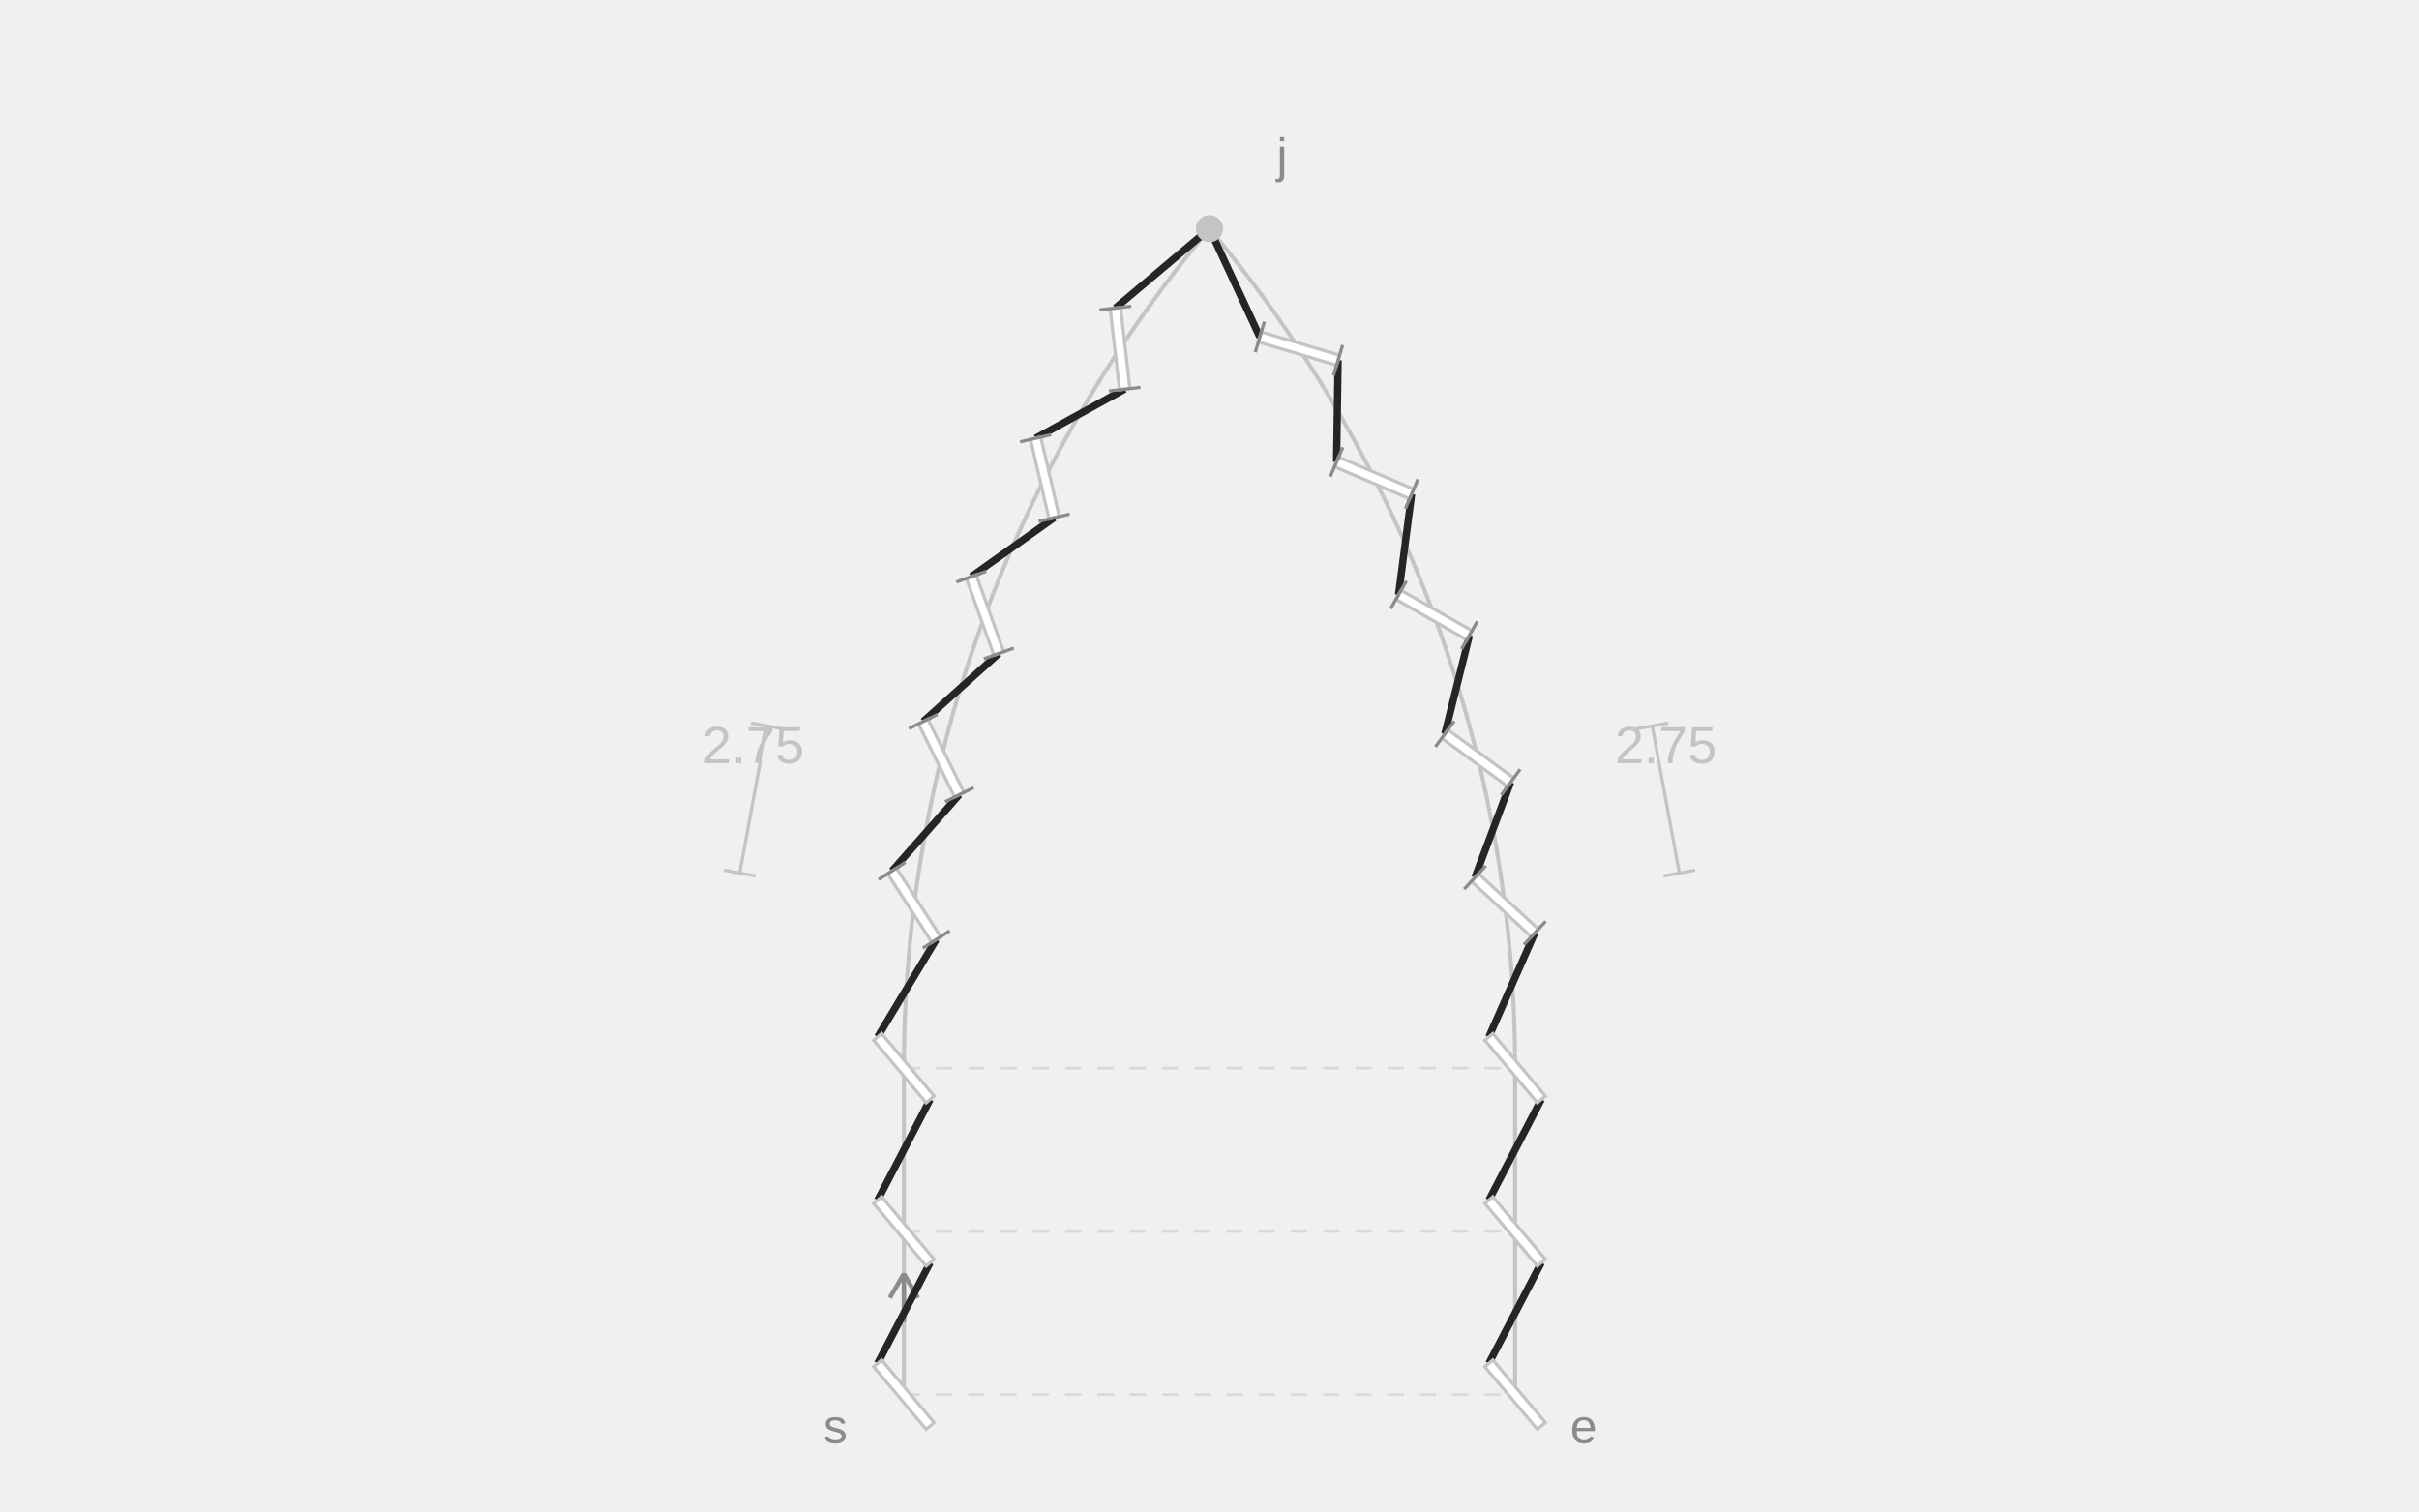
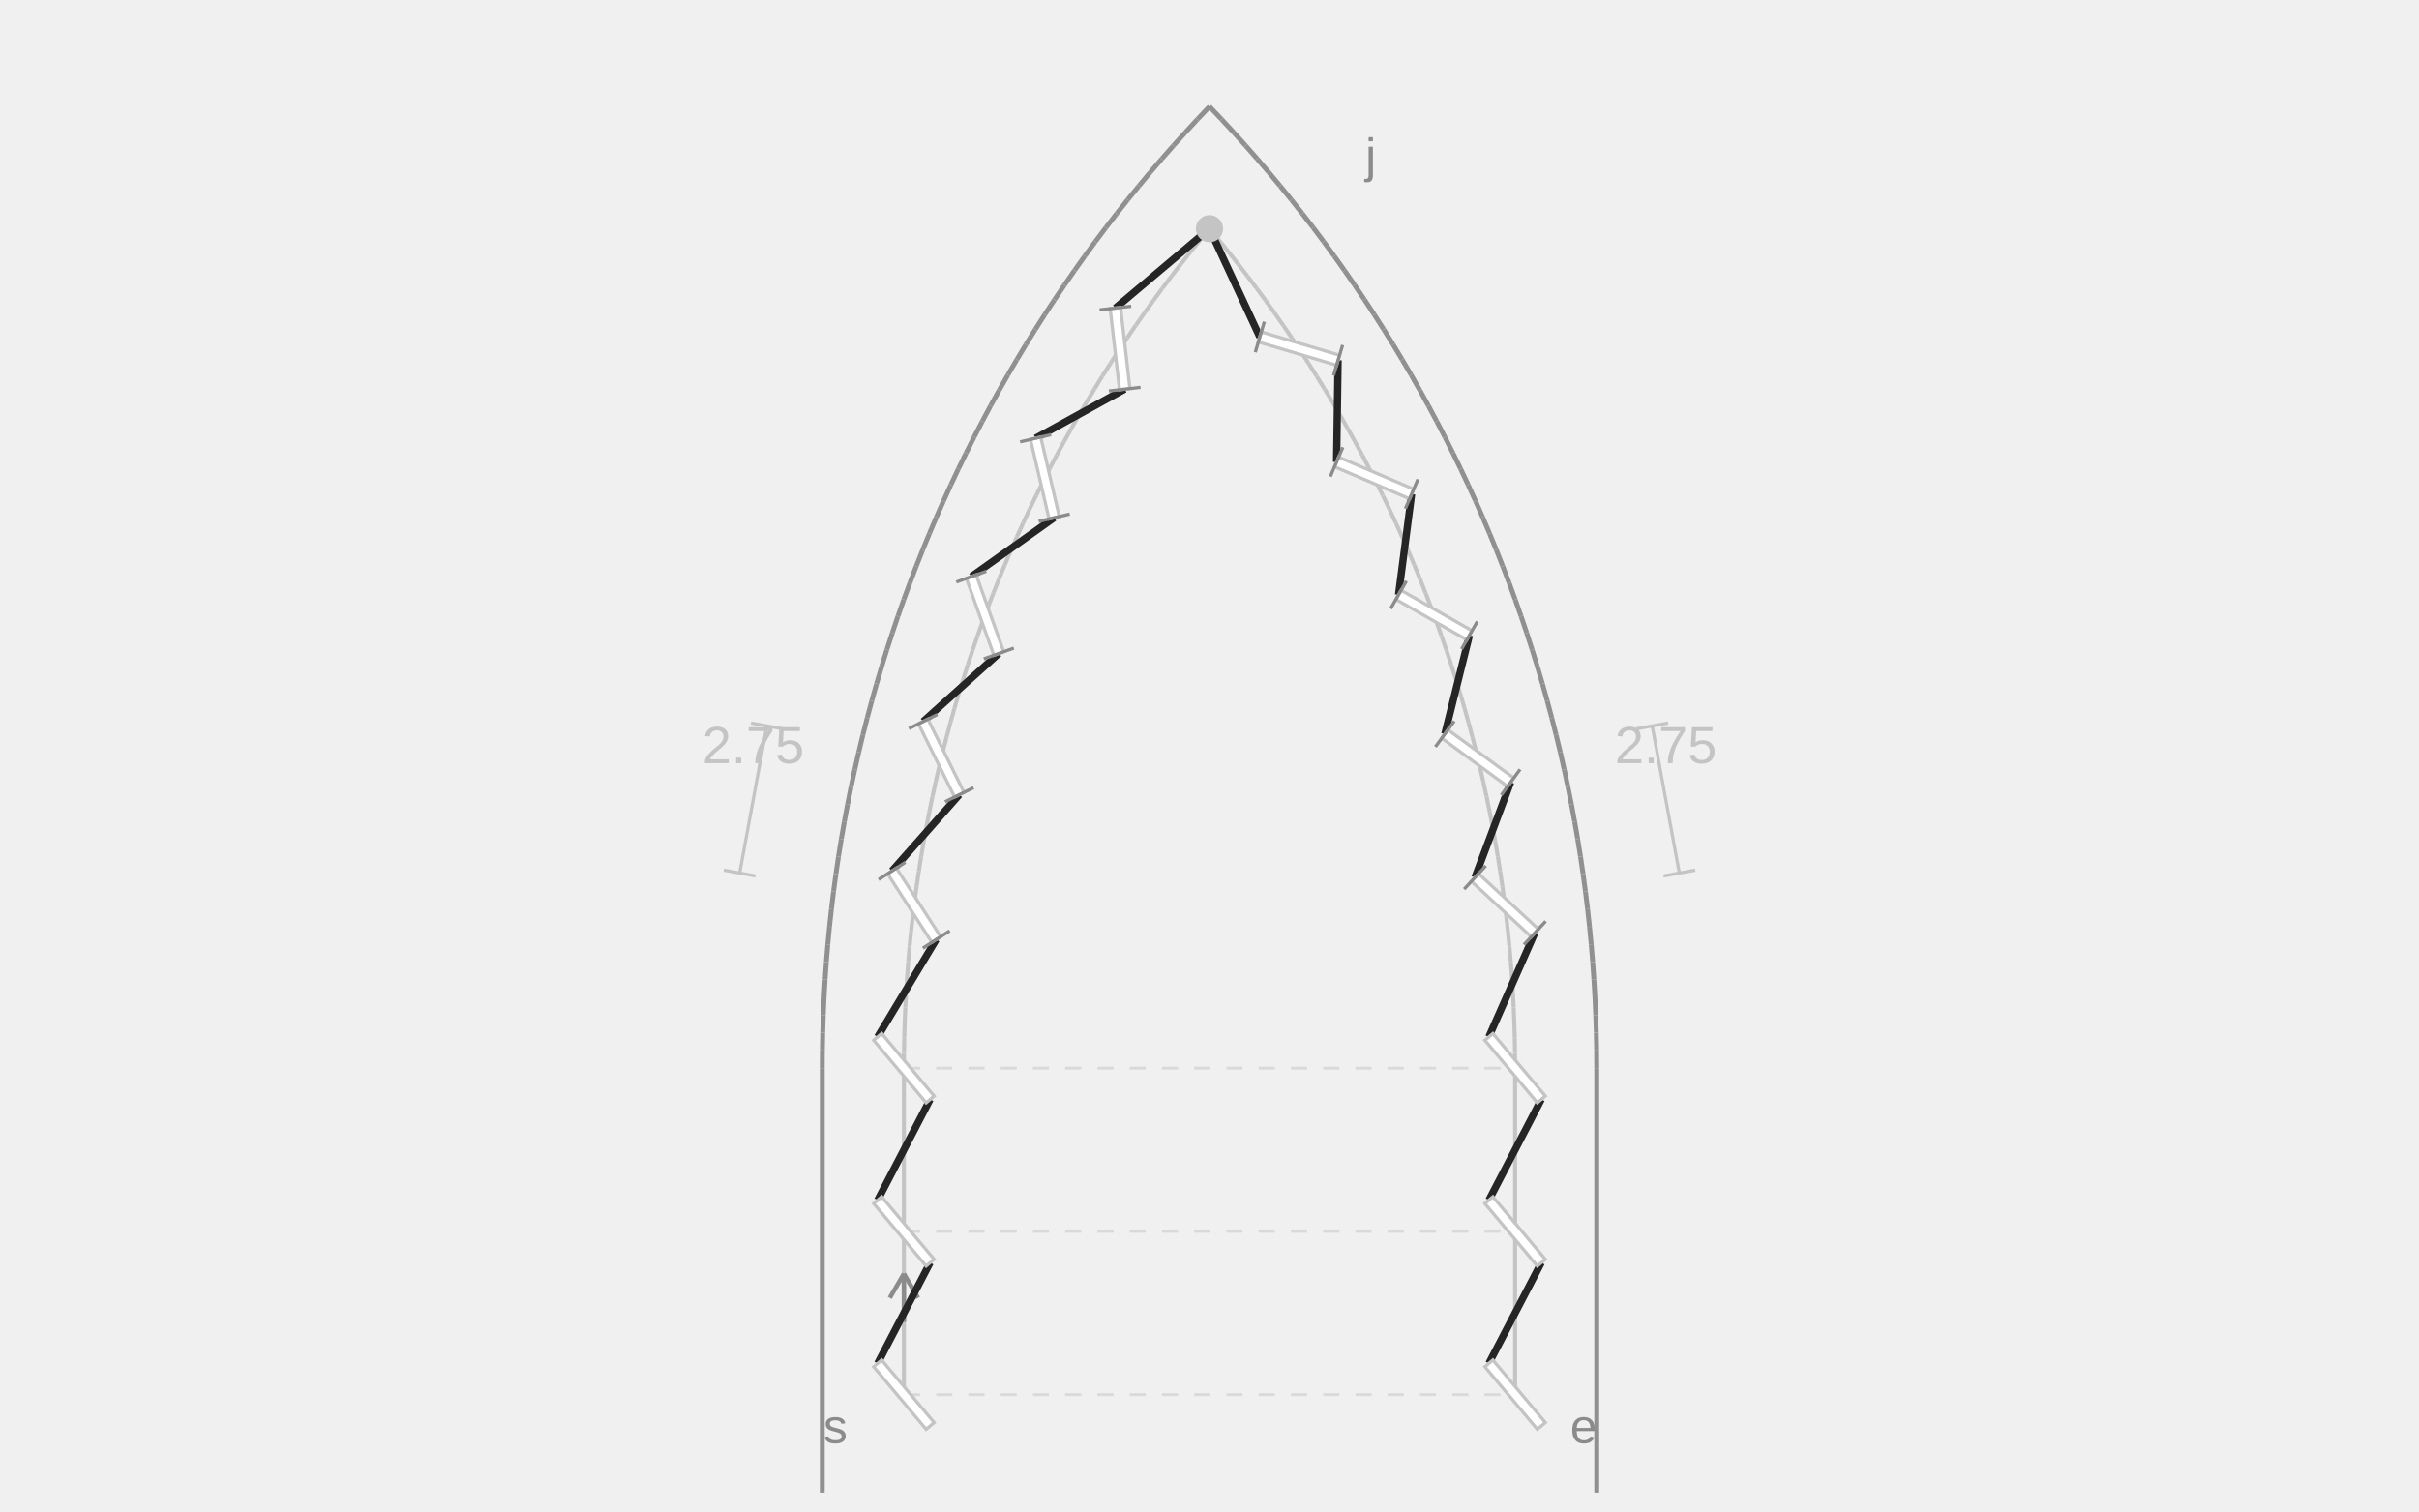
<svg xmlns="http://www.w3.org/2000/svg" width="600" height="375" viewBox="0 0 600 375" role="img" aria-labelledby="title description">
+   <line class="leather-edge" x1="203.948" y1="370.3" x2="203.948" y2="265" stroke="#909090" stroke-width="1.2" />
+   <line class="leather-edge" x1="203.948" y1="265" x2="203.976" y2="260.608" stroke="#909090" stroke-width="1.2" />
+   <line class="leather-edge" x1="203.976" y1="260.608" x2="204.06" y2="256.216" stroke="#909090" stroke-width="1.2" />
+   <line class="leather-edge" x1="204.06" y1="256.216" x2="204.201" y2="251.826" stroke="#909090" stroke-width="1.2" />
+   <line class="leather-edge" x1="204.201" y1="251.826" x2="204.397" y2="247.438" stroke="#909090" stroke-width="1.2" />
+   <line class="leather-edge" x1="204.397" y1="247.438" x2="204.649" y2="243.052" stroke="#909090" stroke-width="1.2" />
+   <line class="leather-edge" x1="204.649" y1="243.052" x2="204.957" y2="238.671" stroke="#909090" stroke-width="1.2" />
+   <line class="leather-edge" x1="204.957" y1="238.671" x2="205.321" y2="234.293" stroke="#909090" stroke-width="1.2" />
+   <line class="leather-edge" x1="205.321" y1="234.293" x2="205.74" y2="229.921" stroke="#909090" stroke-width="1.2" />
+   <line class="leather-edge" x1="205.74" y1="229.921" x2="206.216" y2="225.554" stroke="#909090" stroke-width="1.2" />
+   <line class="leather-edge" x1="206.216" y1="225.554" x2="206.747" y2="221.194" stroke="#909090" stroke-width="1.2" />
+   <line class="leather-edge" x1="206.747" y1="221.194" x2="207.334" y2="216.841" stroke="#909090" stroke-width="1.2" />
+   <line class="leather-edge" x1="207.334" y1="216.841" x2="207.976" y2="212.496" stroke="#909090" stroke-width="1.2" />
+   <line class="leather-edge" x1="207.976" y1="212.496" x2="208.673" y2="208.159" stroke="#909090" stroke-width="1.2" />
+   <line class="leather-edge" x1="208.673" y1="208.159" x2="209.426" y2="203.832" stroke="#909090" stroke-width="1.2" />
+   <line class="leather-edge" x1="209.426" y1="203.832" x2="210.234" y2="199.514" stroke="#909090" stroke-width="1.2" />
+   <line class="leather-edge" x1="210.234" y1="199.514" x2="211.097" y2="195.207" stroke="#909090" stroke-width="1.2" />
+   <line class="leather-edge" x1="211.097" y1="195.207" x2="212.015" y2="190.912" stroke="#909090" stroke-width="1.2" />
+   <line class="leather-edge" x1="212.015" y1="190.912" x2="212.988" y2="186.628" stroke="#909090" stroke-width="1.2" />
+   <line class="leather-edge" x1="212.988" y1="186.628" x2="214.015" y2="182.358" stroke="#909090" stroke-width="1.2" />
+   <line class="leather-edge" x1="214.015" y1="182.358" x2="215.097" y2="178.101" stroke="#909090" stroke-width="1.2" />
+   <line class="leather-edge" x1="215.097" y1="178.101" x2="216.233" y2="173.857" stroke="#909090" stroke-width="1.2" />
+   <line class="leather-edge" x1="216.233" y1="173.857" x2="217.423" y2="169.629" stroke="#909090" stroke-width="1.2" />
+   <line class="leather-edge" x1="217.423" y1="169.629" x2="218.667" y2="165.417" stroke="#909090" stroke-width="1.2" />
+   <line class="leather-edge" x1="218.667" y1="165.417" x2="219.964" y2="161.22" stroke="#909090" stroke-width="1.2" />
+   <line class="leather-edge" x1="219.964" y1="161.22" x2="221.315" y2="157.04" stroke="#909090" stroke-width="1.2" />
+   <line class="leather-edge" x1="221.315" y1="157.04" x2="222.719" y2="152.878" stroke="#909090" stroke-width="1.2" />
+   <line class="leather-edge" x1="222.719" y1="152.878" x2="224.176" y2="148.735" stroke="#909090" stroke-width="1.2" />
+   <line class="leather-edge" x1="224.176" y1="148.735" x2="225.686" y2="144.61" stroke="#909090" stroke-width="1.2" />
+   <line class="leather-edge" x1="225.686" y1="144.61" x2="227.248" y2="140.505" stroke="#909090" stroke-width="1.2" />
+   <line class="leather-edge" x1="227.248" y1="140.505" x2="228.863" y2="136.42" stroke="#909090" stroke-width="1.2" />
+   <line class="leather-edge" x1="228.863" y1="136.42" x2="230.529" y2="132.356" stroke="#909090" stroke-width="1.2" />
+   <line class="leather-edge" x1="230.529" y1="132.356" x2="232.248" y2="128.313" stroke="#909090" stroke-width="1.2" />
+   <line class="leather-edge" x1="232.248" y1="128.313" x2="234.017" y2="124.293" stroke="#909090" stroke-width="1.2" />
+   <line class="leather-edge" x1="234.017" y1="124.293" x2="235.838" y2="120.296" stroke="#909090" stroke-width="1.2" />
+   <line class="leather-edge" x1="235.838" y1="120.296" x2="237.71" y2="116.322" stroke="#909090" stroke-width="1.2" />
+   <line class="leather-edge" x1="237.71" y1="116.322" x2="239.632" y2="112.373" stroke="#909090" stroke-width="1.2" />
+   <line class="leather-edge" x1="239.632" y1="112.373" x2="241.605" y2="108.448" stroke="#909090" stroke-width="1.2" />
+   <line class="leather-edge" x1="241.605" y1="108.448" x2="243.627" y2="104.549" stroke="#909090" stroke-width="1.2" />
+   <line class="leather-edge" x1="243.627" y1="104.549" x2="245.699" y2="100.676" stroke="#909090" stroke-width="1.2" />
+   <line class="leather-edge" x1="245.699" y1="100.676" x2="247.821" y2="96.83" stroke="#909090" stroke-width="1.2" />
+   <line class="leather-edge" x1="247.821" y1="96.83" x2="249.991" y2="93.011" stroke="#909090" stroke-width="1.2" />
+   <line class="leather-edge" x1="249.991" y1="93.011" x2="252.21" y2="89.22" stroke="#909090" stroke-width="1.2" />
+   <line class="leather-edge" x1="252.21" y1="89.22" x2="254.477" y2="85.457" stroke="#909090" stroke-width="1.2" />
+   <line class="leather-edge" x1="254.477" y1="85.457" x2="256.791" y2="81.724" stroke="#909090" stroke-width="1.2" />
+   <line class="leather-edge" x1="256.791" y1="81.724" x2="259.153" y2="78.021" stroke="#909090" stroke-width="1.2" />
+   <line class="leather-edge" x1="259.153" y1="78.021" x2="261.563" y2="74.348" stroke="#909090" stroke-width="1.2" />
+   <line class="leather-edge" x1="261.563" y1="74.348" x2="264.019" y2="70.707" stroke="#909090" stroke-width="1.2" />
+   <line class="leather-edge" x1="264.019" y1="70.707" x2="266.521" y2="67.097" stroke="#909090" stroke-width="1.2" />
+   <line class="leather-edge" x1="266.521" y1="67.097" x2="269.069" y2="63.519" stroke="#909090" stroke-width="1.2" />
+   <line class="leather-edge" x1="269.069" y1="63.519" x2="271.662" y2="59.974" stroke="#909090" stroke-width="1.2" />
+   <line class="leather-edge" x1="271.662" y1="59.974" x2="274.301" y2="56.462" stroke="#909090" stroke-width="1.2" />
+   <line class="leather-edge" x1="274.301" y1="56.462" x2="276.984" y2="52.984" stroke="#909090" stroke-width="1.2" />
+   <line class="leather-edge" x1="276.984" y1="52.984" x2="279.711" y2="49.541" stroke="#909090" stroke-width="1.2" />
+   <line class="leather-edge" x1="279.711" y1="49.541" x2="282.482" y2="46.133" stroke="#909090" stroke-width="1.2" />
+   <line class="leather-edge" x1="282.482" y1="46.133" x2="285.296" y2="42.76" stroke="#909090" stroke-width="1.2" />
+   <line class="leather-edge" x1="285.296" y1="42.76" x2="288.153" y2="39.424" stroke="#909090" stroke-width="1.2" />
+   <line class="leather-edge" x1="288.153" y1="39.424" x2="291.053" y2="36.124" stroke="#909090" stroke-width="1.2" />
+   <line class="leather-edge" x1="291.053" y1="36.124" x2="293.994" y2="32.862" stroke="#909090" stroke-width="1.2" />
+   <line class="leather-edge" x1="293.994" y1="32.862" x2="296.976" y2="29.637" stroke="#909090" stroke-width="1.2" />
+   <line class="leather-edge" x1="296.976" y1="29.637" x2="300" y2="26.451" stroke="#909090" stroke-width="1.2" />
+   <line class="leather-edge" x1="300" y1="26.451" x2="303.024" y2="29.637" stroke="#909090" stroke-width="1.2" />
+   <line class="leather-edge" x1="303.024" y1="29.637" x2="306.006" y2="32.862" stroke="#909090" stroke-width="1.2" />
+   <line class="leather-edge" x1="306.006" y1="32.862" x2="308.947" y2="36.124" stroke="#909090" stroke-width="1.2" />
+   <line class="leather-edge" x1="308.947" y1="36.124" x2="311.847" y2="39.424" stroke="#909090" stroke-width="1.2" />
+   <line class="leather-edge" x1="311.847" y1="39.424" x2="314.704" y2="42.76" stroke="#909090" stroke-width="1.2" />
+   <line class="leather-edge" x1="314.704" y1="42.76" x2="317.518" y2="46.133" stroke="#909090" stroke-width="1.2" />
+   <line class="leather-edge" x1="317.518" y1="46.133" x2="320.289" y2="49.541" stroke="#909090" stroke-width="1.2" />
+   <line class="leather-edge" x1="320.289" y1="49.541" x2="323.016" y2="52.984" stroke="#909090" stroke-width="1.2" />
+   <line class="leather-edge" x1="323.016" y1="52.984" x2="325.699" y2="56.462" stroke="#909090" stroke-width="1.2" />
+   <line class="leather-edge" x1="325.699" y1="56.462" x2="328.338" y2="59.974" stroke="#909090" stroke-width="1.2" />
+   <line class="leather-edge" x1="328.338" y1="59.974" x2="330.931" y2="63.519" stroke="#909090" stroke-width="1.2" />
+   <line class="leather-edge" x1="330.931" y1="63.519" x2="333.479" y2="67.097" stroke="#909090" stroke-width="1.2" />
+   <line class="leather-edge" x1="333.479" y1="67.097" x2="335.981" y2="70.707" stroke="#909090" stroke-width="1.2" />
+   <line class="leather-edge" x1="335.981" y1="70.707" x2="338.437" y2="74.348" stroke="#909090" stroke-width="1.2" />
+   <line class="leather-edge" x1="338.437" y1="74.348" x2="340.847" y2="78.021" stroke="#909090" stroke-width="1.2" />
+   <line class="leather-edge" x1="340.847" y1="78.021" x2="343.209" y2="81.724" stroke="#909090" stroke-width="1.2" />
+   <line class="leather-edge" x1="343.209" y1="81.724" x2="345.523" y2="85.457" stroke="#909090" stroke-width="1.2" />
+   <line class="leather-edge" x1="345.523" y1="85.457" x2="347.79" y2="89.22" stroke="#909090" stroke-width="1.2" />
+   <line class="leather-edge" x1="347.79" y1="89.22" x2="350.009" y2="93.011" stroke="#909090" stroke-width="1.2" />
+   <line class="leather-edge" x1="350.009" y1="93.011" x2="352.179" y2="96.83" stroke="#909090" stroke-width="1.2" />
+   <line class="leather-edge" x1="352.179" y1="96.83" x2="354.301" y2="100.676" stroke="#909090" stroke-width="1.2" />
+   <line class="leather-edge" x1="354.301" y1="100.676" x2="356.373" y2="104.549" stroke="#909090" stroke-width="1.2" />
+   <line class="leather-edge" x1="356.373" y1="104.549" x2="358.395" y2="108.448" stroke="#909090" stroke-width="1.2" />
+   <line class="leather-edge" x1="358.395" y1="108.448" x2="360.368" y2="112.373" stroke="#909090" stroke-width="1.2" />
+   <line class="leather-edge" x1="360.368" y1="112.373" x2="362.29" y2="116.322" stroke="#909090" stroke-width="1.2" />
+   <line class="leather-edge" x1="362.29" y1="116.322" x2="364.162" y2="120.296" stroke="#909090" stroke-width="1.2" />
+   <line class="leather-edge" x1="364.162" y1="120.296" x2="365.983" y2="124.293" stroke="#909090" stroke-width="1.2" />
+   <line class="leather-edge" x1="365.983" y1="124.293" x2="367.752" y2="128.313" stroke="#909090" stroke-width="1.2" />
+   <line class="leather-edge" x1="367.752" y1="128.313" x2="369.471" y2="132.356" stroke="#909090" stroke-width="1.2" />
+   <line class="leather-edge" x1="369.471" y1="132.356" x2="371.137" y2="136.42" stroke="#909090" stroke-width="1.2" />
+   <line class="leather-edge" x1="371.137" y1="136.42" x2="372.752" y2="140.505" stroke="#909090" stroke-width="1.2" />
+   <line class="leather-edge" x1="372.752" y1="140.505" x2="374.314" y2="144.61" stroke="#909090" stroke-width="1.2" />
+   <line class="leather-edge" x1="374.314" y1="144.61" x2="375.824" y2="148.735" stroke="#909090" stroke-width="1.2" />
+   <line class="leather-edge" x1="375.824" y1="148.735" x2="377.281" y2="152.878" stroke="#909090" stroke-width="1.2" />
+   <line class="leather-edge" x1="377.281" y1="152.878" x2="378.685" y2="157.04" stroke="#909090" stroke-width="1.2" />
+   <line class="leather-edge" x1="378.685" y1="157.04" x2="380.036" y2="161.22" stroke="#909090" stroke-width="1.2" />
+   <line class="leather-edge" x1="380.036" y1="161.22" x2="381.333" y2="165.417" stroke="#909090" stroke-width="1.2" />
+   <line class="leather-edge" x1="381.333" y1="165.417" x2="382.577" y2="169.629" stroke="#909090" stroke-width="1.2" />
+   <line class="leather-edge" x1="382.577" y1="169.629" x2="383.767" y2="173.857" stroke="#909090" stroke-width="1.2" />
+   <line class="leather-edge" x1="383.767" y1="173.857" x2="384.903" y2="178.101" stroke="#909090" stroke-width="1.2" />
+   <line class="leather-edge" x1="384.903" y1="178.101" x2="385.985" y2="182.358" stroke="#909090" stroke-width="1.2" />
+   <line class="leather-edge" x1="385.985" y1="182.358" x2="387.012" y2="186.628" stroke="#909090" stroke-width="1.2" />
+   <line class="leather-edge" x1="387.012" y1="186.628" x2="387.985" y2="190.912" stroke="#909090" stroke-width="1.2" />
+   <line class="leather-edge" x1="387.985" y1="190.912" x2="388.903" y2="195.207" stroke="#909090" stroke-width="1.2" />
+   <line class="leather-edge" x1="388.903" y1="195.207" x2="389.766" y2="199.514" stroke="#909090" stroke-width="1.2" />
+   <line class="leather-edge" x1="389.766" y1="199.514" x2="390.574" y2="203.832" stroke="#909090" stroke-width="1.2" />
+   <line class="leather-edge" x1="390.574" y1="203.832" x2="391.327" y2="208.159" stroke="#909090" stroke-width="1.2" />
+   <line class="leather-edge" x1="391.327" y1="208.159" x2="392.024" y2="212.496" stroke="#909090" stroke-width="1.2" />
+   <line class="leather-edge" x1="392.024" y1="212.496" x2="392.666" y2="216.841" stroke="#909090" stroke-width="1.2" />
+   <line class="leather-edge" x1="392.666" y1="216.841" x2="393.253" y2="221.194" stroke="#909090" stroke-width="1.2" />
+   <line class="leather-edge" x1="393.253" y1="221.194" x2="393.784" y2="225.554" stroke="#909090" stroke-width="1.2" />
+   <line class="leather-edge" x1="393.784" y1="225.554" x2="394.26" y2="229.921" stroke="#909090" stroke-width="1.2" />
+   <line class="leather-edge" x1="394.26" y1="229.921" x2="394.679" y2="234.293" stroke="#909090" stroke-width="1.2" />
+   <line class="leather-edge" x1="394.679" y1="234.293" x2="395.043" y2="238.671" stroke="#909090" stroke-width="1.2" />
+   <line class="leather-edge" x1="395.043" y1="238.671" x2="395.351" y2="243.052" stroke="#909090" stroke-width="1.2" />
+   <line class="leather-edge" x1="395.351" y1="243.052" x2="395.603" y2="247.438" stroke="#909090" stroke-width="1.2" />
+   <line class="leather-edge" x1="395.603" y1="247.438" x2="395.799" y2="251.826" stroke="#909090" stroke-width="1.2" />
+   <line class="leather-edge" x1="395.799" y1="251.826" x2="395.94" y2="256.216" stroke="#909090" stroke-width="1.2" />
+   <line class="leather-edge" x1="395.94" y1="256.216" x2="396.024" y2="260.608" stroke="#909090" stroke-width="1.2" />
+   <line class="leather-edge" x1="396.024" y1="260.608" x2="396.052" y2="265" stroke="#909090" stroke-width="1.2" />
+   <line class="leather-edge" x1="396.052" y1="265" x2="396.052" y2="370.3" stroke="#909090" stroke-width="1.2" />
  <line class="guide" x1="224.198" y1="346" x2="224.198" y2="265" stroke="#C4C4C4" stroke-width="1" />
  <line class="guide" x1="375.802" y1="265" x2="375.802" y2="346" stroke="#C4C4C4" stroke-width="1" />
  <text class="notation-start" x="207.198" y="358" text-anchor="middle" font-family="Arial,sans-serif" font-size="12" fill="#8B8B8B">s</text>
  <line class="direction" x1="224.198" y1="328" x2="224.198" y2="316" stroke="#8B8B8B" stroke-width="1.1" />
  <line class="direction" x1="224.198" y1="316" x2="220.698" y2="322" stroke="#8B8B8B" stroke-width="1.1" />
  <line class="direction" x1="224.198" y1="316" x2="227.698" y2="322" stroke="#8B8B8B" stroke-width="1.1" />
  <text class="notation-end" x="392.802" y="358" text-anchor="middle" font-family="Arial,sans-serif" font-size="12" fill="#8B8B8B">e</text>
-   <text class="notation-junction" x="318" y="42.737" text-anchor="middle" font-family="Arial,sans-serif" font-size="12" fill="#8B8B8B">j</text>
+   <text class="notation-junction" x="340" y="42.737" text-anchor="middle" font-family="Arial,sans-serif" font-size="12" fill="#8B8B8B">j</text>
  <line class="guide" x1="224.198" y1="265" x2="224.22" y2="261.23" stroke="#C4C4C4" stroke-width="1" />
  <line class="guide" x1="224.22" y1="261.23" x2="224.286" y2="257.461" stroke="#C4C4C4" stroke-width="1" />
  <line class="guide" x1="224.286" y1="257.461" x2="224.396" y2="253.693" stroke="#C4C4C4" stroke-width="1" />
  <line class="guide" x1="224.396" y1="253.693" x2="224.549" y2="249.926" stroke="#C4C4C4" stroke-width="1" />
  <line class="guide" x1="224.549" y1="249.926" x2="224.747" y2="246.161" stroke="#C4C4C4" stroke-width="1" />
  <line class="guide" x1="224.747" y1="246.161" x2="224.988" y2="242.399" stroke="#C4C4C4" stroke-width="1" />
  <line class="guide" x1="224.988" y1="242.399" x2="225.272" y2="238.64" stroke="#C4C4C4" stroke-width="1" />
  <line class="guide" x1="225.272" y1="238.64" x2="225.601" y2="234.884" stroke="#C4C4C4" stroke-width="1" />
  <line class="guide" x1="225.601" y1="234.884" x2="225.973" y2="231.133" stroke="#C4C4C4" stroke-width="1" />
  <line class="guide" x1="225.973" y1="231.133" x2="226.389" y2="227.386" stroke="#C4C4C4" stroke-width="1" />
  <line class="guide" x1="226.389" y1="227.386" x2="226.849" y2="223.644" stroke="#C4C4C4" stroke-width="1" />
  <line class="guide" x1="226.849" y1="223.644" x2="227.352" y2="219.908" stroke="#C4C4C4" stroke-width="1" />
  <line class="guide" x1="227.352" y1="219.908" x2="227.898" y2="216.178" stroke="#C4C4C4" stroke-width="1" />
  <line class="guide" x1="227.898" y1="216.178" x2="228.488" y2="212.454" stroke="#C4C4C4" stroke-width="1" />
  <line class="guide" x1="228.488" y1="212.454" x2="229.121" y2="208.738" stroke="#C4C4C4" stroke-width="1" />
  <line class="guide" x1="229.121" y1="208.738" x2="229.797" y2="205.029" stroke="#C4C4C4" stroke-width="1" />
  <line class="guide" x1="229.797" y1="205.029" x2="230.516" y2="201.329" stroke="#C4C4C4" stroke-width="1" />
  <line class="guide" x1="230.516" y1="201.329" x2="231.279" y2="197.637" stroke="#C4C4C4" stroke-width="1" />
  <line class="guide" x1="231.279" y1="197.637" x2="232.084" y2="193.954" stroke="#C4C4C4" stroke-width="1" />
  <line class="guide" x1="232.084" y1="193.954" x2="232.932" y2="190.28" stroke="#C4C4C4" stroke-width="1" />
  <line class="guide" x1="232.932" y1="190.28" x2="233.823" y2="186.617" stroke="#C4C4C4" stroke-width="1" />
  <line class="guide" x1="233.823" y1="186.617" x2="234.756" y2="182.965" stroke="#C4C4C4" stroke-width="1" />
  <line class="guide" x1="234.756" y1="182.965" x2="235.732" y2="179.323" stroke="#C4C4C4" stroke-width="1" />
  <line class="guide" x1="235.732" y1="179.323" x2="236.75" y2="175.693" stroke="#C4C4C4" stroke-width="1" />
  <line class="guide" x1="236.75" y1="175.693" x2="237.81" y2="172.076" stroke="#C4C4C4" stroke-width="1" />
  <line class="guide" x1="237.81" y1="172.076" x2="238.912" y2="168.471" stroke="#C4C4C4" stroke-width="1" />
  <line class="guide" x1="238.912" y1="168.471" x2="240.056" y2="164.878" stroke="#C4C4C4" stroke-width="1" />
  <line class="guide" x1="240.056" y1="164.878" x2="241.242" y2="161.3" stroke="#C4C4C4" stroke-width="1" />
  <line class="guide" x1="241.242" y1="161.3" x2="242.469" y2="157.735" stroke="#C4C4C4" stroke-width="1" />
  <line class="guide" x1="242.469" y1="157.735" x2="243.738" y2="154.185" stroke="#C4C4C4" stroke-width="1" />
  <line class="guide" x1="243.738" y1="154.185" x2="245.048" y2="150.65" stroke="#C4C4C4" stroke-width="1" />
  <line class="guide" x1="245.048" y1="150.65" x2="246.399" y2="147.131" stroke="#C4C4C4" stroke-width="1" />
  <line class="guide" x1="246.399" y1="147.131" x2="247.791" y2="143.627" stroke="#C4C4C4" stroke-width="1" />
  <line class="guide" x1="247.791" y1="143.627" x2="249.223" y2="140.14" stroke="#C4C4C4" stroke-width="1" />
  <line class="guide" x1="249.223" y1="140.14" x2="250.696" y2="136.67" stroke="#C4C4C4" stroke-width="1" />
  <line class="guide" x1="250.696" y1="136.67" x2="252.21" y2="133.217" stroke="#C4C4C4" stroke-width="1" />
  <line class="guide" x1="252.21" y1="133.217" x2="253.763" y2="129.782" stroke="#C4C4C4" stroke-width="1" />
  <line class="guide" x1="253.763" y1="129.782" x2="255.356" y2="126.366" stroke="#C4C4C4" stroke-width="1" />
  <line class="guide" x1="255.356" y1="126.366" x2="256.989" y2="122.968" stroke="#C4C4C4" stroke-width="1" />
  <line class="guide" x1="256.989" y1="122.968" x2="258.661" y2="119.589" stroke="#C4C4C4" stroke-width="1" />
  <line class="guide" x1="258.661" y1="119.589" x2="260.373" y2="116.23" stroke="#C4C4C4" stroke-width="1" />
  <line class="guide" x1="260.373" y1="116.23" x2="262.123" y2="112.891" stroke="#C4C4C4" stroke-width="1" />
  <line class="guide" x1="262.123" y1="112.891" x2="263.913" y2="109.573" stroke="#C4C4C4" stroke-width="1" />
  <line class="guide" x1="263.913" y1="109.573" x2="265.74" y2="106.276" stroke="#C4C4C4" stroke-width="1" />
  <line class="guide" x1="265.74" y1="106.276" x2="267.606" y2="103" stroke="#C4C4C4" stroke-width="1" />
  <line class="guide" x1="267.606" y1="103" x2="269.51" y2="99.746" stroke="#C4C4C4" stroke-width="1" />
  <line class="guide" x1="269.51" y1="99.746" x2="271.452" y2="96.515" stroke="#C4C4C4" stroke-width="1" />
  <line class="guide" x1="271.452" y1="96.515" x2="273.431" y2="93.306" stroke="#C4C4C4" stroke-width="1" />
  <line class="guide" x1="273.431" y1="93.306" x2="275.447" y2="90.121" stroke="#C4C4C4" stroke-width="1" />
  <line class="guide" x1="275.447" y1="90.121" x2="277.5" y2="86.959" stroke="#C4C4C4" stroke-width="1" />
  <line class="guide" x1="277.5" y1="86.959" x2="279.59" y2="83.821" stroke="#C4C4C4" stroke-width="1" />
  <line class="guide" x1="279.59" y1="83.821" x2="281.716" y2="80.708" stroke="#C4C4C4" stroke-width="1" />
  <line class="guide" x1="281.716" y1="80.708" x2="283.879" y2="77.62" stroke="#C4C4C4" stroke-width="1" />
  <line class="guide" x1="283.879" y1="77.62" x2="286.077" y2="74.558" stroke="#C4C4C4" stroke-width="1" />
  <line class="guide" x1="286.077" y1="74.558" x2="288.31" y2="71.521" stroke="#C4C4C4" stroke-width="1" />
  <line class="guide" x1="288.31" y1="71.521" x2="290.579" y2="68.51" stroke="#C4C4C4" stroke-width="1" />
  <line class="guide" x1="290.579" y1="68.51" x2="292.883" y2="65.526" stroke="#C4C4C4" stroke-width="1" />
  <line class="guide" x1="292.883" y1="65.526" x2="295.221" y2="62.569" stroke="#C4C4C4" stroke-width="1" />
  <line class="guide" x1="295.221" y1="62.569" x2="297.594" y2="59.639" stroke="#C4C4C4" stroke-width="1" />
  <line class="guide" x1="297.594" y1="59.639" x2="300" y2="56.737" stroke="#C4C4C4" stroke-width="1" />
  <line class="guide" x1="375.802" y1="265" x2="375.78" y2="261.23" stroke="#C4C4C4" stroke-width="1" />
  <line class="guide" x1="375.78" y1="261.23" x2="375.714" y2="257.461" stroke="#C4C4C4" stroke-width="1" />
  <line class="guide" x1="375.714" y1="257.461" x2="375.604" y2="253.693" stroke="#C4C4C4" stroke-width="1" />
  <line class="guide" x1="375.604" y1="253.693" x2="375.451" y2="249.926" stroke="#C4C4C4" stroke-width="1" />
  <line class="guide" x1="375.451" y1="249.926" x2="375.253" y2="246.161" stroke="#C4C4C4" stroke-width="1" />
  <line class="guide" x1="375.253" y1="246.161" x2="375.012" y2="242.399" stroke="#C4C4C4" stroke-width="1" />
  <line class="guide" x1="375.012" y1="242.399" x2="374.728" y2="238.64" stroke="#C4C4C4" stroke-width="1" />
  <line class="guide" x1="374.728" y1="238.64" x2="374.399" y2="234.884" stroke="#C4C4C4" stroke-width="1" />
  <line class="guide" x1="374.399" y1="234.884" x2="374.027" y2="231.133" stroke="#C4C4C4" stroke-width="1" />
  <line class="guide" x1="374.027" y1="231.133" x2="373.611" y2="227.386" stroke="#C4C4C4" stroke-width="1" />
  <line class="guide" x1="373.611" y1="227.386" x2="373.151" y2="223.644" stroke="#C4C4C4" stroke-width="1" />
  <line class="guide" x1="373.151" y1="223.644" x2="372.648" y2="219.908" stroke="#C4C4C4" stroke-width="1" />
  <line class="guide" x1="372.648" y1="219.908" x2="372.102" y2="216.178" stroke="#C4C4C4" stroke-width="1" />
  <line class="guide" x1="372.102" y1="216.178" x2="371.512" y2="212.454" stroke="#C4C4C4" stroke-width="1" />
  <line class="guide" x1="371.512" y1="212.454" x2="370.879" y2="208.738" stroke="#C4C4C4" stroke-width="1" />
  <line class="guide" x1="370.879" y1="208.738" x2="370.203" y2="205.029" stroke="#C4C4C4" stroke-width="1" />
  <line class="guide" x1="370.203" y1="205.029" x2="369.484" y2="201.329" stroke="#C4C4C4" stroke-width="1" />
  <line class="guide" x1="369.484" y1="201.329" x2="368.721" y2="197.637" stroke="#C4C4C4" stroke-width="1" />
  <line class="guide" x1="368.721" y1="197.637" x2="367.916" y2="193.954" stroke="#C4C4C4" stroke-width="1" />
  <line class="guide" x1="367.916" y1="193.954" x2="367.068" y2="190.28" stroke="#C4C4C4" stroke-width="1" />
  <line class="guide" x1="367.068" y1="190.28" x2="366.177" y2="186.617" stroke="#C4C4C4" stroke-width="1" />
  <line class="guide" x1="366.177" y1="186.617" x2="365.244" y2="182.965" stroke="#C4C4C4" stroke-width="1" />
  <line class="guide" x1="365.244" y1="182.965" x2="364.268" y2="179.323" stroke="#C4C4C4" stroke-width="1" />
  <line class="guide" x1="364.268" y1="179.323" x2="363.25" y2="175.693" stroke="#C4C4C4" stroke-width="1" />
  <line class="guide" x1="363.25" y1="175.693" x2="362.19" y2="172.076" stroke="#C4C4C4" stroke-width="1" />
  <line class="guide" x1="362.19" y1="172.076" x2="361.088" y2="168.471" stroke="#C4C4C4" stroke-width="1" />
  <line class="guide" x1="361.088" y1="168.471" x2="359.944" y2="164.878" stroke="#C4C4C4" stroke-width="1" />
  <line class="guide" x1="359.944" y1="164.878" x2="358.758" y2="161.3" stroke="#C4C4C4" stroke-width="1" />
  <line class="guide" x1="358.758" y1="161.3" x2="357.531" y2="157.735" stroke="#C4C4C4" stroke-width="1" />
  <line class="guide" x1="357.531" y1="157.735" x2="356.262" y2="154.185" stroke="#C4C4C4" stroke-width="1" />
  <line class="guide" x1="356.262" y1="154.185" x2="354.952" y2="150.65" stroke="#C4C4C4" stroke-width="1" />
  <line class="guide" x1="354.952" y1="150.65" x2="353.601" y2="147.131" stroke="#C4C4C4" stroke-width="1" />
  <line class="guide" x1="353.601" y1="147.131" x2="352.209" y2="143.627" stroke="#C4C4C4" stroke-width="1" />
  <line class="guide" x1="352.209" y1="143.627" x2="350.777" y2="140.14" stroke="#C4C4C4" stroke-width="1" />
  <line class="guide" x1="350.777" y1="140.14" x2="349.304" y2="136.67" stroke="#C4C4C4" stroke-width="1" />
  <line class="guide" x1="349.304" y1="136.67" x2="347.79" y2="133.217" stroke="#C4C4C4" stroke-width="1" />
  <line class="guide" x1="347.79" y1="133.217" x2="346.237" y2="129.782" stroke="#C4C4C4" stroke-width="1" />
  <line class="guide" x1="346.237" y1="129.782" x2="344.644" y2="126.366" stroke="#C4C4C4" stroke-width="1" />
  <line class="guide" x1="344.644" y1="126.366" x2="343.011" y2="122.968" stroke="#C4C4C4" stroke-width="1" />
  <line class="guide" x1="343.011" y1="122.968" x2="341.339" y2="119.589" stroke="#C4C4C4" stroke-width="1" />
  <line class="guide" x1="341.339" y1="119.589" x2="339.627" y2="116.23" stroke="#C4C4C4" stroke-width="1" />
  <line class="guide" x1="339.627" y1="116.23" x2="337.877" y2="112.891" stroke="#C4C4C4" stroke-width="1" />
  <line class="guide" x1="337.877" y1="112.891" x2="336.087" y2="109.573" stroke="#C4C4C4" stroke-width="1" />
  <line class="guide" x1="336.087" y1="109.573" x2="334.26" y2="106.276" stroke="#C4C4C4" stroke-width="1" />
  <line class="guide" x1="334.26" y1="106.276" x2="332.394" y2="103" stroke="#C4C4C4" stroke-width="1" />
  <line class="guide" x1="332.394" y1="103" x2="330.49" y2="99.746" stroke="#C4C4C4" stroke-width="1" />
  <line class="guide" x1="330.49" y1="99.746" x2="328.548" y2="96.515" stroke="#C4C4C4" stroke-width="1" />
  <line class="guide" x1="328.548" y1="96.515" x2="326.569" y2="93.306" stroke="#C4C4C4" stroke-width="1" />
  <line class="guide" x1="326.569" y1="93.306" x2="324.553" y2="90.121" stroke="#C4C4C4" stroke-width="1" />
  <line class="guide" x1="324.553" y1="90.121" x2="322.5" y2="86.959" stroke="#C4C4C4" stroke-width="1" />
  <line class="guide" x1="322.5" y1="86.959" x2="320.41" y2="83.821" stroke="#C4C4C4" stroke-width="1" />
  <line class="guide" x1="320.41" y1="83.821" x2="318.284" y2="80.708" stroke="#C4C4C4" stroke-width="1" />
  <line class="guide" x1="318.284" y1="80.708" x2="316.121" y2="77.62" stroke="#C4C4C4" stroke-width="1" />
  <line class="guide" x1="316.121" y1="77.62" x2="313.923" y2="74.558" stroke="#C4C4C4" stroke-width="1" />
  <line class="guide" x1="313.923" y1="74.558" x2="311.69" y2="71.521" stroke="#C4C4C4" stroke-width="1" />
  <line class="guide" x1="311.69" y1="71.521" x2="309.421" y2="68.51" stroke="#C4C4C4" stroke-width="1" />
  <line class="guide" x1="309.421" y1="68.51" x2="307.117" y2="65.526" stroke="#C4C4C4" stroke-width="1" />
  <line class="guide" x1="307.117" y1="65.526" x2="304.779" y2="62.569" stroke="#C4C4C4" stroke-width="1" />
  <line class="guide" x1="304.779" y1="62.569" x2="302.406" y2="59.639" stroke="#C4C4C4" stroke-width="1" />
  <line class="guide" x1="302.406" y1="59.639" x2="300" y2="56.737" stroke="#C4C4C4" stroke-width="1" />
  <line class="alignment" x1="224.198" y1="346" x2="375.802" y2="346" stroke="#D9D9D9" stroke-width="0.7" stroke-dasharray="4 4" />
  <line class="alignment" x1="224.198" y1="305.5" x2="375.802" y2="305.5" stroke="#D9D9D9" stroke-width="0.7" stroke-dasharray="4 4" />
  <line class="alignment" x1="224.198" y1="265" x2="375.802" y2="265" stroke="#D9D9D9" stroke-width="0.7" stroke-dasharray="4 4" />
  <line class="thread" x1="217.69" y1="338.244" x2="230.707" y2="313.256" stroke="#252525" stroke-width="1.8" />
  <line class="thread" x1="217.69" y1="297.744" x2="230.707" y2="272.756" stroke="#252525" stroke-width="1.8" />
  <line class="thread" x1="217.69" y1="257.244" x2="232.219" y2="233.087" stroke="#252525" stroke-width="1.8" />
  <line class="thread" x1="221.24" y1="216.072" x2="237.942" y2="197.161" stroke="#252525" stroke-width="1.8" />
  <line class="thread" x1="228.98" y1="179.002" x2="247.735" y2="162.125" stroke="#252525" stroke-width="1.8" />
  <line class="thread" x1="240.909" y1="143.061" x2="261.471" y2="128.439" stroke="#252525" stroke-width="1.8" />
  <line class="thread" x1="256.87" y1="108.719" x2="278.969" y2="96.546" stroke="#252525" stroke-width="1.8" />
  <line class="thread" x1="276.654" y1="76.428" x2="300" y2="56.737" stroke="#252525" stroke-width="1.8" />
  <line class="thread" x1="300" y1="56.737" x2="312.484" y2="83.6" stroke="#252525" stroke-width="1.8" />
  <line class="thread" x1="331.893" y1="89.374" x2="331.518" y2="114.601" stroke="#252525" stroke-width="1.8" />
  <line class="thread" x1="350.14" y1="122.557" x2="346.883" y2="147.576" stroke="#252525" stroke-width="1.8" />
  <line class="thread" x1="364.473" y1="157.609" x2="358.375" y2="182.092" stroke="#252525" stroke-width="1.8" />
  <line class="thread" x1="374.702" y1="194.071" x2="365.845" y2="217.696" stroke="#252525" stroke-width="1.8" />
  <line class="thread" x1="380.695" y1="231.463" x2="369.293" y2="257.244" stroke="#252525" stroke-width="1.8" />
  <line class="thread" x1="382.31" y1="272.756" x2="369.293" y2="297.744" stroke="#252525" stroke-width="1.8" />
  <line class="thread" x1="382.31" y1="313.256" x2="369.293" y2="338.244" stroke="#252525" stroke-width="1.8" />
  <line class="slit" x1="230.707" y1="353.756" x2="217.69" y2="338.244" stroke="#FFFFFF" stroke-width="2.6" />
  <polygon class="slit-outline" points="231.702,352.921 218.686,337.408 216.694,339.079 229.711,354.592" fill="#FFFFFF" stroke="#C4C4C4" stroke-width="0.8" />
  <line class="slit" x1="230.707" y1="313.256" x2="217.69" y2="297.744" stroke="#FFFFFF" stroke-width="2.6" />
  <polygon class="slit-outline" points="231.702,312.421 218.686,296.908 216.694,298.579 229.711,314.092" fill="#FFFFFF" stroke="#C4C4C4" stroke-width="0.8" />
  <line class="slit" x1="230.707" y1="272.756" x2="217.69" y2="257.244" stroke="#FFFFFF" stroke-width="2.6" />
  <polygon class="slit-outline" points="231.702,271.921 218.686,256.408 216.694,258.079 229.711,273.592" fill="#FFFFFF" stroke="#C4C4C4" stroke-width="0.8" />
  <line class="slit" x1="369.293" y1="338.244" x2="382.31" y2="353.756" stroke="#FFFFFF" stroke-width="2.6" />
  <polygon class="slit-outline" points="368.298,339.079 381.314,354.592 383.306,352.921 370.289,337.408" fill="#FFFFFF" stroke="#C4C4C4" stroke-width="0.8" />
  <line class="slit" x1="369.293" y1="297.744" x2="382.31" y2="313.256" stroke="#FFFFFF" stroke-width="2.6" />
  <polygon class="slit-outline" points="368.298,298.579 381.314,314.092 383.306,312.421 370.289,296.908" fill="#FFFFFF" stroke="#C4C4C4" stroke-width="0.8" />
  <line class="slit" x1="369.293" y1="257.244" x2="382.31" y2="272.756" stroke="#FFFFFF" stroke-width="2.6" />
  <polygon class="slit-outline" points="368.298,258.079 381.314,273.592 383.306,271.921 370.289,256.408" fill="#FFFFFF" stroke="#C4C4C4" stroke-width="0.8" />
  <line class="slit" x1="232.219" y1="233.087" x2="221.24" y2="216.072" stroke="#FFFFFF" stroke-width="2.6" />
  <polygon class="slit-outline" points="233.312,232.382 222.332,215.367 220.148,216.776 231.127,233.792" fill="#FFFFFF" stroke="#C4C4C4" stroke-width="0.8" />
  <line class="adjustment-mark" x1="235.537" y1="230.946" x2="228.901" y2="235.228" stroke="#8B8B8B" stroke-width="0.8" />
  <line class="adjustment-mark" x1="224.558" y1="213.931" x2="217.922" y2="218.213" stroke="#8B8B8B" stroke-width="0.8" />
  <line class="slit" x1="237.942" y1="197.161" x2="228.98" y2="179.002" stroke="#FFFFFF" stroke-width="2.6" />
  <polygon class="slit-outline" points="239.108,196.586 230.146,178.427 227.815,179.577 236.776,197.736" fill="#FFFFFF" stroke="#C4C4C4" stroke-width="0.8" />
  <line class="adjustment-mark" x1="241.483" y1="195.413" x2="234.401" y2="198.908" stroke="#8B8B8B" stroke-width="0.8" />
  <line class="adjustment-mark" x1="232.521" y1="177.254" x2="225.439" y2="180.749" stroke="#8B8B8B" stroke-width="0.8" />
  <line class="slit" x1="247.735" y1="162.125" x2="240.909" y2="143.061" stroke="#FFFFFF" stroke-width="2.6" />
  <polygon class="slit-outline" points="248.959,161.687 242.133,142.622 239.685,143.499 246.512,162.564" fill="#FFFFFF" stroke="#C4C4C4" stroke-width="0.8" />
  <line class="adjustment-mark" x1="251.453" y1="160.794" x2="244.018" y2="163.456" stroke="#8B8B8B" stroke-width="0.8" />
  <line class="adjustment-mark" x1="244.627" y1="141.729" x2="237.192" y2="144.392" stroke="#8B8B8B" stroke-width="0.8" />
  <line class="slit" x1="261.471" y1="128.439" x2="256.87" y2="108.719" stroke="#FFFFFF" stroke-width="2.6" />
  <polygon class="slit-outline" points="262.737,128.144 258.136,108.424 255.604,109.015 260.205,128.735" fill="#FFFFFF" stroke="#C4C4C4" stroke-width="0.8" />
  <line class="adjustment-mark" x1="265.317" y1="127.542" x2="257.626" y2="129.337" stroke="#8B8B8B" stroke-width="0.8" />
  <line class="adjustment-mark" x1="260.716" y1="107.822" x2="253.025" y2="109.616" stroke="#8B8B8B" stroke-width="0.8" />
  <line class="slit" x1="278.969" y1="96.546" x2="276.654" y2="76.428" stroke="#FFFFFF" stroke-width="2.6" />
  <polygon class="slit-outline" points="280.261,96.397 277.945,76.28 275.362,76.577 277.678,96.694" fill="#FFFFFF" stroke="#C4C4C4" stroke-width="0.8" />
  <line class="adjustment-mark" x1="282.892" y1="96.094" x2="275.047" y2="96.997" stroke="#8B8B8B" stroke-width="0.8" />
  <line class="adjustment-mark" x1="280.576" y1="75.977" x2="272.731" y2="76.88" stroke="#8B8B8B" stroke-width="0.8" />
  <line class="gap-dimension" x1="183.459" y1="216.599" x2="190.191" y2="180.101" stroke="#C4C4C4" stroke-width="0.8" />
  <line class="gap-dimension" x1="187.393" y1="217.324" x2="179.526" y2="215.873" stroke="#C4C4C4" stroke-width="0.8" />
  <line class="gap-dimension" x1="194.125" y1="180.826" x2="186.257" y2="179.375" stroke="#C4C4C4" stroke-width="0.8" />
  <text class="gap-value" x="186.825" y="189.35" text-anchor="middle" font-family="Arial,sans-serif" font-size="13" fill="#C4C4C4">2.75</text>
  <line class="slit" x1="365.845" y1="217.696" x2="380.695" y2="231.463" stroke="#FFFFFF" stroke-width="2.6" />
  <polygon class="slit-outline" points="364.962,218.649 379.812,232.416 381.579,230.51 366.729,216.742" fill="#FFFFFF" stroke="#C4C4C4" stroke-width="0.8" />
  <line class="adjustment-mark" x1="363.161" y1="220.591" x2="368.53" y2="214.8" stroke="#8B8B8B" stroke-width="0.8" />
  <line class="adjustment-mark" x1="378.011" y1="234.359" x2="383.38" y2="228.567" stroke="#8B8B8B" stroke-width="0.8" />
  <line class="slit" x1="358.375" y1="182.092" x2="374.702" y2="194.071" stroke="#FFFFFF" stroke-width="2.6" />
  <polygon class="slit-outline" points="357.606,183.14 373.933,195.119 375.471,193.023 359.144,181.044" fill="#FFFFFF" stroke="#C4C4C4" stroke-width="0.8" />
  <line class="adjustment-mark" x1="356.039" y1="185.276" x2="360.711" y2="178.908" stroke="#8B8B8B" stroke-width="0.8" />
  <line class="adjustment-mark" x1="372.366" y1="197.255" x2="377.038" y2="190.887" stroke="#8B8B8B" stroke-width="0.8" />
  <line class="slit" x1="346.883" y1="147.576" x2="364.473" y2="157.609" stroke="#FFFFFF" stroke-width="2.6" />
  <polygon class="slit-outline" points="346.239,148.706 363.828,158.739 365.117,156.48 347.527,146.447" fill="#FFFFFF" stroke="#C4C4C4" stroke-width="0.8" />
  <line class="adjustment-mark" x1="344.926" y1="151.006" x2="348.839" y2="144.146" stroke="#8B8B8B" stroke-width="0.8" />
  <line class="adjustment-mark" x1="362.516" y1="161.039" x2="366.429" y2="154.179" stroke="#8B8B8B" stroke-width="0.8" />
  <line class="slit" x1="331.518" y1="114.601" x2="350.14" y2="122.557" stroke="#FFFFFF" stroke-width="2.6" />
  <polygon class="slit-outline" points="331.008,115.797 349.629,123.753 350.651,121.362 332.029,113.406" fill="#FFFFFF" stroke="#C4C4C4" stroke-width="0.8" />
  <line class="adjustment-mark" x1="329.967" y1="118.233" x2="333.07" y2="110.97" stroke="#8B8B8B" stroke-width="0.8" />
  <line class="adjustment-mark" x1="348.589" y1="126.188" x2="351.691" y2="118.926" stroke="#8B8B8B" stroke-width="0.8" />
  <line class="slit" x1="312.484" y1="83.6" x2="331.893" y2="89.374" stroke="#FFFFFF" stroke-width="2.6" />
  <polygon class="slit-outline" points="312.113,84.846 331.523,90.62 332.264,88.128 312.854,82.354" fill="#FFFFFF" stroke="#C4C4C4" stroke-width="0.8" />
  <line class="adjustment-mark" x1="311.358" y1="87.385" x2="313.61" y2="79.815" stroke="#8B8B8B" stroke-width="0.8" />
  <line class="adjustment-mark" x1="330.767" y1="93.159" x2="333.019" y2="85.589" stroke="#8B8B8B" stroke-width="0.8" />
  <line class="gap-dimension" x1="416.541" y1="216.599" x2="409.809" y2="180.101" stroke="#C4C4C4" stroke-width="0.8" />
  <line class="gap-dimension" x1="420.474" y1="215.873" x2="412.607" y2="217.324" stroke="#C4C4C4" stroke-width="0.8" />
  <line class="gap-dimension" x1="413.743" y1="179.375" x2="405.875" y2="180.826" stroke="#C4C4C4" stroke-width="0.8" />
  <text class="gap-value" x="413.175" y="189.35" text-anchor="middle" font-family="Arial,sans-serif" font-size="13" fill="#C4C4C4">2.75</text>
  <circle class="hole" cx="300" cy="56.737" r="3.375" fill="#C4C4C4" />
</svg>
